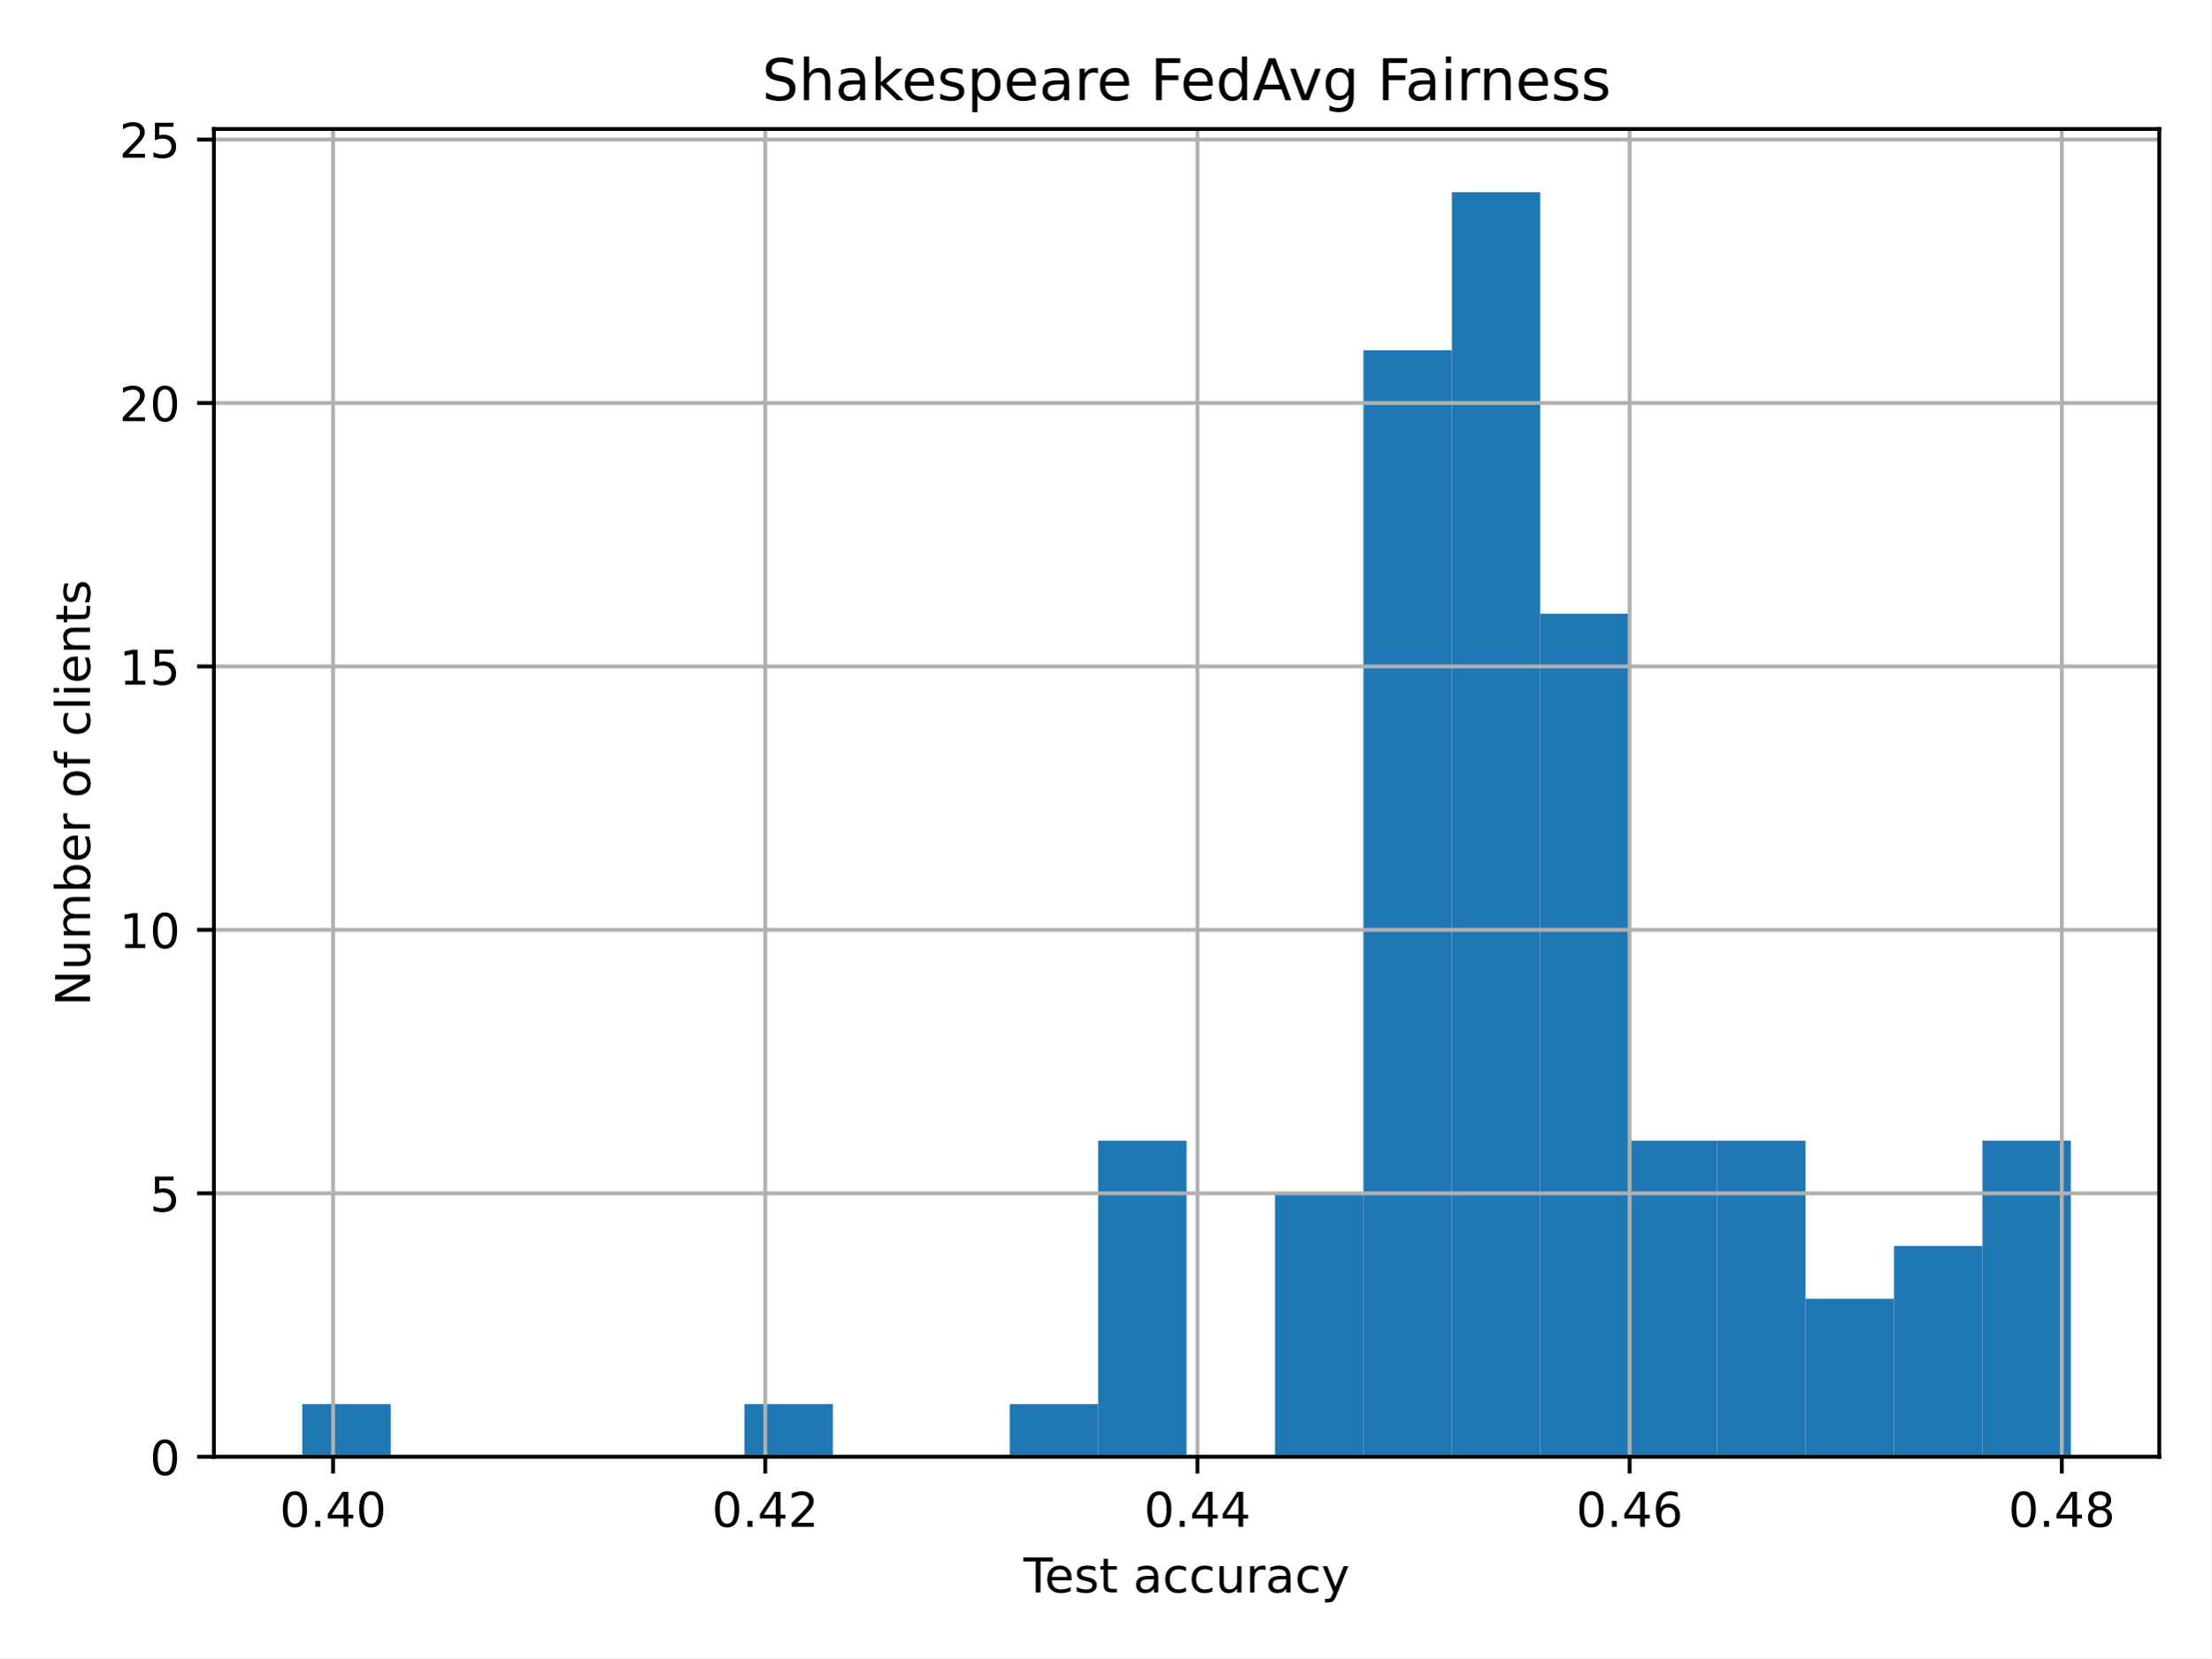
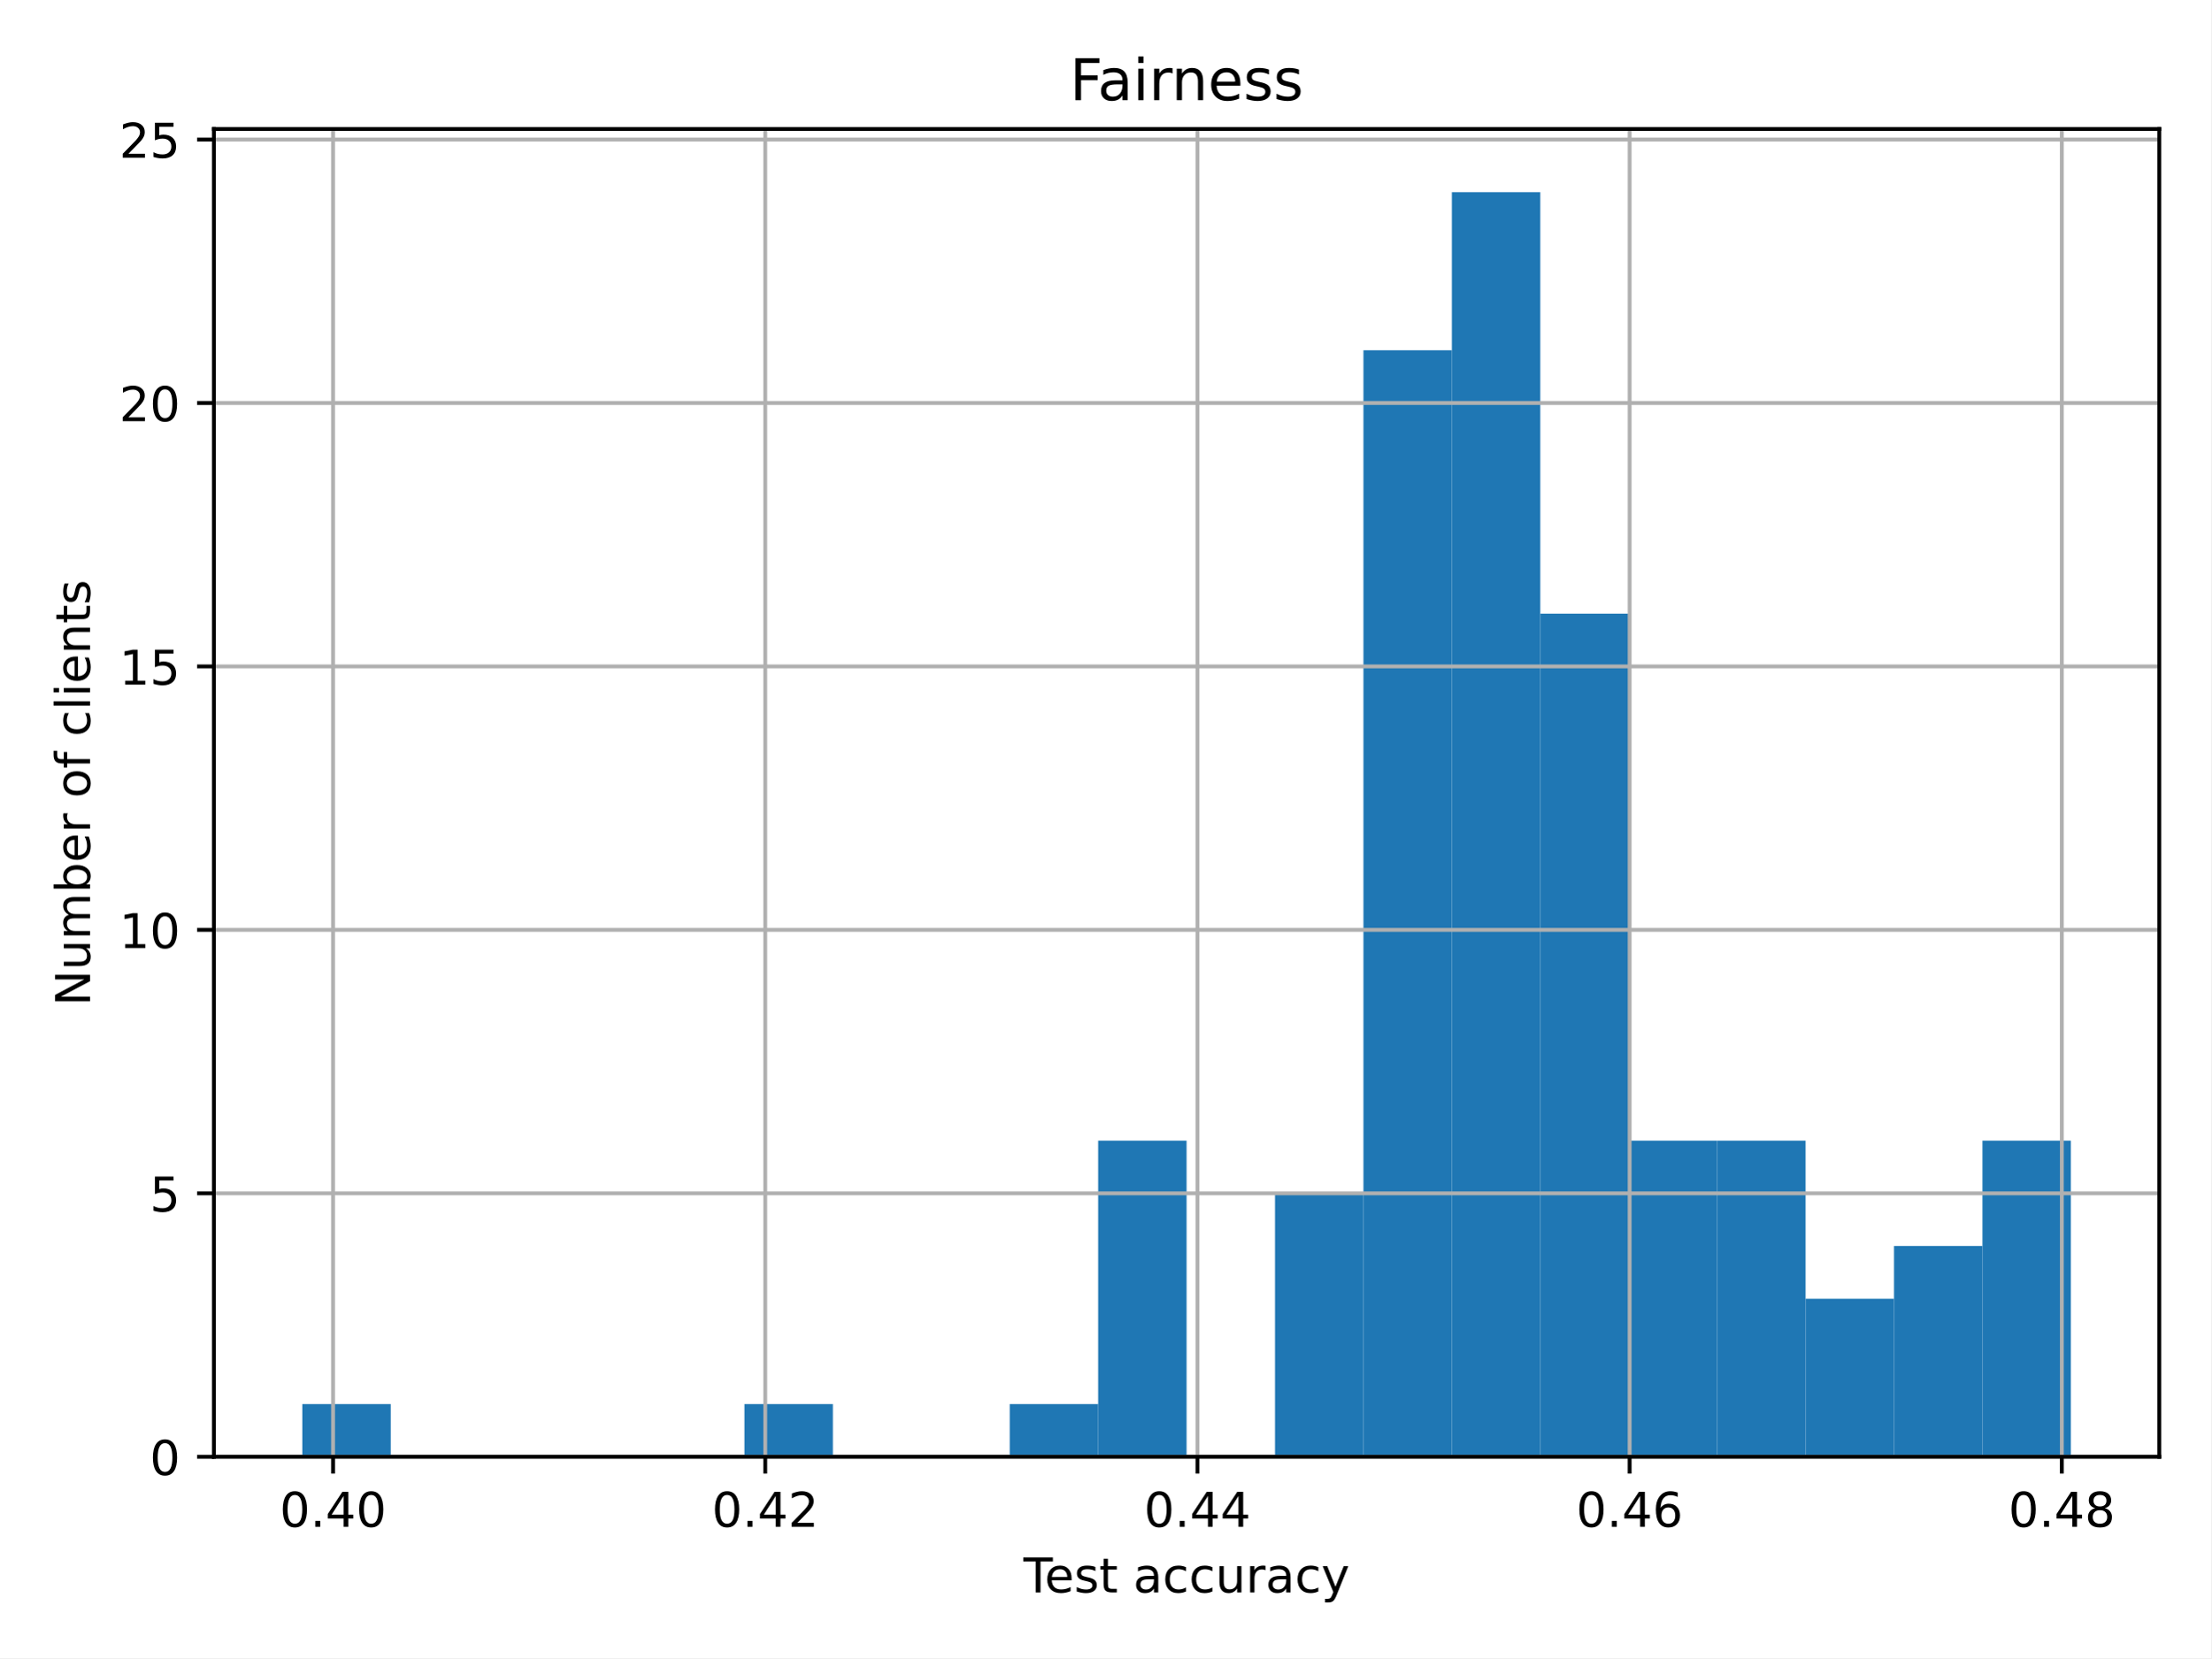
<svg xmlns="http://www.w3.org/2000/svg" xmlns:xlink="http://www.w3.org/1999/xlink" height="345.6pt" version="1.1" viewBox="0 0 460.8 345.6" width="460.8pt">
  <defs>
    <style type="text/css">*{stroke-linecap:butt;stroke-linejoin:round;}</style>
  </defs>
  <g id="figure_1">
    <g id="patch_1">
      <path d="M 0 345.6  L 460.8 345.6  L 460.8 0  L 0 0  z " style="fill:#ffffff;" />
    </g>
    <g id="axes_1">
      <g id="patch_2">
        <path d="M 44.57 303.64  L 450 303.64  L 450 26.88  L 44.57 26.88  z " style="fill:#ffffff;" />
      </g>
      <g id="patch_3">
-         <path clip-path="url(#pf6b33b052a)" d="M 62.999 303.64  L 81.427 303.64  L 81.427 292.657  L 62.999 292.657  z " style="fill:#1f77b4;" />
+         <path clip-path="url(#pdcdf1c7d92)" d="M 62.999 303.64  L 81.427 303.64  L 81.427 292.657  L 62.999 292.657  z " style="fill:#1f77b4;" />
      </g>
      <g id="patch_4">
-         <path clip-path="url(#pf6b33b052a)" d="M 81.427 303.64  L 99.856 303.64  L 99.856 303.64  L 81.427 303.64  z " style="fill:#1f77b4;" />
+         <path clip-path="url(#pdcdf1c7d92)" d="M 81.427 303.64  L 99.856 303.64  L 99.856 303.64  L 81.427 303.64  z " style="fill:#1f77b4;" />
      </g>
      <g id="patch_5">
-         <path clip-path="url(#pf6b33b052a)" d="M 99.856 303.64  L 118.285 303.64  L 118.285 303.64  L 99.856 303.64  z " style="fill:#1f77b4;" />
+         <path clip-path="url(#pdcdf1c7d92)" d="M 99.856 303.64  L 118.285 303.64  L 118.285 303.64  L 99.856 303.64  z " style="fill:#1f77b4;" />
      </g>
      <g id="patch_6">
-         <path clip-path="url(#pf6b33b052a)" d="M 118.285 303.64  L 136.713 303.64  L 136.713 303.64  L 118.285 303.64  z " style="fill:#1f77b4;" />
+         <path clip-path="url(#pdcdf1c7d92)" d="M 118.285 303.64  L 136.713 303.64  L 136.713 303.64  L 118.285 303.64  z " style="fill:#1f77b4;" />
      </g>
      <g id="patch_7">
-         <path clip-path="url(#pf6b33b052a)" d="M 136.713 303.64  L 155.142 303.64  L 155.142 303.64  L 136.713 303.64  z " style="fill:#1f77b4;" />
+         <path clip-path="url(#pdcdf1c7d92)" d="M 136.713 303.64  L 155.142 303.64  L 155.142 303.64  L 136.713 303.64  z " style="fill:#1f77b4;" />
      </g>
      <g id="patch_8">
-         <path clip-path="url(#pf6b33b052a)" d="M 155.142 303.64  L 173.57 303.64  L 173.57 292.657  L 155.142 292.657  z " style="fill:#1f77b4;" />
+         <path clip-path="url(#pdcdf1c7d92)" d="M 155.142 303.64  L 173.57 303.64  L 173.57 292.657  L 155.142 292.657  z " style="fill:#1f77b4;" />
      </g>
      <g id="patch_9">
-         <path clip-path="url(#pf6b33b052a)" d="M 173.57 303.64  L 191.999 303.64  L 191.999 303.64  L 173.57 303.64  z " style="fill:#1f77b4;" />
+         <path clip-path="url(#pdcdf1c7d92)" d="M 173.57 303.64  L 191.999 303.64  L 191.999 303.64  L 173.57 303.64  z " style="fill:#1f77b4;" />
      </g>
      <g id="patch_10">
-         <path clip-path="url(#pf6b33b052a)" d="M 191.999 303.64  L 210.428 303.64  L 210.428 303.64  L 191.999 303.64  z " style="fill:#1f77b4;" />
+         <path clip-path="url(#pdcdf1c7d92)" d="M 191.999 303.64  L 210.428 303.64  L 210.428 303.64  L 191.999 303.64  z " style="fill:#1f77b4;" />
      </g>
      <g id="patch_11">
-         <path clip-path="url(#pf6b33b052a)" d="M 210.428 303.64  L 228.856 303.64  L 228.856 292.657  L 210.428 292.657  z " style="fill:#1f77b4;" />
+         <path clip-path="url(#pdcdf1c7d92)" d="M 210.428 303.64  L 228.856 303.64  L 228.856 292.657  L 210.428 292.657  z " style="fill:#1f77b4;" />
      </g>
      <g id="patch_12">
-         <path clip-path="url(#pf6b33b052a)" d="M 228.856 303.64  L 247.285 303.64  L 247.285 237.745  L 228.856 237.745  z " style="fill:#1f77b4;" />
+         <path clip-path="url(#pdcdf1c7d92)" d="M 228.856 303.64  L 247.285 303.64  L 247.285 237.745  L 228.856 237.745  z " style="fill:#1f77b4;" />
      </g>
      <g id="patch_13">
-         <path clip-path="url(#pf6b33b052a)" d="M 247.285 303.64  L 265.714 303.64  L 265.714 303.64  L 247.285 303.64  z " style="fill:#1f77b4;" />
+         <path clip-path="url(#pdcdf1c7d92)" d="M 247.285 303.64  L 265.714 303.64  L 265.714 303.64  L 247.285 303.64  z " style="fill:#1f77b4;" />
      </g>
      <g id="patch_14">
-         <path clip-path="url(#pf6b33b052a)" d="M 265.714 303.64  L 284.142 303.64  L 284.142 248.727  L 265.714 248.727  z " style="fill:#1f77b4;" />
+         <path clip-path="url(#pdcdf1c7d92)" d="M 265.714 303.64  L 284.142 303.64  L 284.142 248.727  L 265.714 248.727  z " style="fill:#1f77b4;" />
      </g>
      <g id="patch_15">
-         <path clip-path="url(#pf6b33b052a)" d="M 284.142 303.64  L 302.571 303.64  L 302.571 73.007  L 284.142 73.007  z " style="fill:#1f77b4;" />
+         <path clip-path="url(#pdcdf1c7d92)" d="M 284.142 303.64  L 302.571 303.64  L 302.571 73.007  L 284.142 73.007  z " style="fill:#1f77b4;" />
      </g>
      <g id="patch_16">
-         <path clip-path="url(#pf6b33b052a)" d="M 302.571 303.64  L 321 303.64  L 321 40.059  L 302.571 40.059  z " style="fill:#1f77b4;" />
+         <path clip-path="url(#pdcdf1c7d92)" d="M 302.571 303.64  L 321 303.64  L 321 40.059  L 302.571 40.059  z " style="fill:#1f77b4;" />
      </g>
      <g id="patch_17">
-         <path clip-path="url(#pf6b33b052a)" d="M 321 303.64  L 339.428 303.64  L 339.428 127.919  L 321 127.919  z " style="fill:#1f77b4;" />
+         <path clip-path="url(#pdcdf1c7d92)" d="M 321 303.64  L 339.428 303.64  L 339.428 127.919  L 321 127.919  z " style="fill:#1f77b4;" />
      </g>
      <g id="patch_18">
-         <path clip-path="url(#pf6b33b052a)" d="M 339.428 303.64  L 357.857 303.64  L 357.857 237.745  L 339.428 237.745  z " style="fill:#1f77b4;" />
+         <path clip-path="url(#pdcdf1c7d92)" d="M 339.428 303.64  L 357.857 303.64  L 357.857 237.745  L 339.428 237.745  z " style="fill:#1f77b4;" />
      </g>
      <g id="patch_19">
-         <path clip-path="url(#pf6b33b052a)" d="M 357.857 303.64  L 376.285 303.64  L 376.285 237.745  L 357.857 237.745  z " style="fill:#1f77b4;" />
+         <path clip-path="url(#pdcdf1c7d92)" d="M 357.857 303.64  L 376.285 303.64  L 376.285 237.745  L 357.857 237.745  z " style="fill:#1f77b4;" />
      </g>
      <g id="patch_20">
-         <path clip-path="url(#pf6b33b052a)" d="M 376.285 303.64  L 394.714 303.64  L 394.714 270.692  L 376.285 270.692  z " style="fill:#1f77b4;" />
+         <path clip-path="url(#pdcdf1c7d92)" d="M 376.285 303.64  L 394.714 303.64  L 394.714 270.692  L 376.285 270.692  z " style="fill:#1f77b4;" />
      </g>
      <g id="patch_21">
-         <path clip-path="url(#pf6b33b052a)" d="M 394.714 303.64  L 413.143 303.64  L 413.143 259.71  L 394.714 259.71  z " style="fill:#1f77b4;" />
+         <path clip-path="url(#pdcdf1c7d92)" d="M 394.714 303.64  L 413.143 303.64  L 413.143 259.71  L 394.714 259.71  z " style="fill:#1f77b4;" />
      </g>
      <g id="patch_22">
-         <path clip-path="url(#pf6b33b052a)" d="M 413.143 303.64  L 431.571 303.64  L 431.571 237.745  L 413.143 237.745  z " style="fill:#1f77b4;" />
+         <path clip-path="url(#pdcdf1c7d92)" d="M 413.143 303.64  L 431.571 303.64  L 431.571 237.745  L 413.143 237.745  z " style="fill:#1f77b4;" />
      </g>
      <g id="matplotlib.axis_1">
        <g id="xtick_1">
          <g id="line2d_1">
-             <path clip-path="url(#pf6b33b052a)" d="M 69.409 303.64  L 69.409 26.88  " style="fill:none;stroke:#b0b0b0;stroke-linecap:square;stroke-width:0.8;" />
+             <path clip-path="url(#pdcdf1c7d92)" d="M 69.409 303.64  L 69.409 26.88  " style="fill:none;stroke:#b0b0b0;stroke-linecap:square;stroke-width:0.8;" />
          </g>
          <g id="line2d_2">
            <defs>
-               <path d="M 0 0  L 0 3.5  " id="m979821c038" style="stroke:#000000;stroke-width:0.8;" />
+               <path d="M 0 0  L 0 3.5  " id="m21a8ca172e" style="stroke:#000000;stroke-width:0.8;" />
            </defs>
            <g>
-               <use style="stroke:#000000;stroke-width:0.8;" x="69.409" xlink:href="#m979821c038" y="303.64" />
+               <use style="stroke:#000000;stroke-width:0.8;" x="69.409" xlink:href="#m21a8ca172e" y="303.64" />
            </g>
          </g>
          <g id="text_1">
            <g transform="translate(58.27654 318.2384)scale(0.1 -0.1)">
              <defs>
                <path d="M 2034 4250  Q 1547 4250 1301 3770  Q 1056 3291 1056 2328  Q 1056 1369 1301 889  Q 1547 409 2034 409  Q 2525 409 2770 889  Q 3016 1369 3016 2328  Q 3016 3291 2770 3770  Q 2525 4250 2034 4250  z M 2034 4750  Q 2819 4750 3233 4129  Q 3647 3509 3647 2328  Q 3647 1150 3233 529  Q 2819 -91 2034 -91  Q 1250 -91 836 529  Q 422 1150 422 2328  Q 422 3509 836 4129  Q 1250 4750 2034 4750  z " id="DejaVuSans-30" transform="scale(0.015625)" />
                <path d="M 684 794  L 1344 794  L 1344 0  L 684 0  L 684 794  z " id="DejaVuSans-2e" transform="scale(0.015625)" />
                <path d="M 2419 4116  L 825 1625  L 2419 1625  L 2419 4116  z M 2253 4666  L 3047 4666  L 3047 1625  L 3713 1625  L 3713 1100  L 3047 1100  L 3047 0  L 2419 0  L 2419 1100  L 313 1100  L 313 1709  L 2253 4666  z " id="DejaVuSans-34" transform="scale(0.015625)" />
              </defs>
              <use xlink:href="#DejaVuSans-30" />
              <use x="63.623" xlink:href="#DejaVuSans-2e" />
              <use x="95.41" xlink:href="#DejaVuSans-34" />
              <use x="159.033" xlink:href="#DejaVuSans-30" />
            </g>
          </g>
        </g>
        <g id="xtick_2">
          <g id="line2d_3">
-             <path clip-path="url(#pf6b33b052a)" d="M 159.48 303.64  L 159.48 26.88  " style="fill:none;stroke:#b0b0b0;stroke-linecap:square;stroke-width:0.8;" />
+             <path clip-path="url(#pdcdf1c7d92)" d="M 159.48 303.64  L 159.48 26.88  " style="fill:none;stroke:#b0b0b0;stroke-linecap:square;stroke-width:0.8;" />
          </g>
          <g id="line2d_4">
            <g>
-               <use style="stroke:#000000;stroke-width:0.8;" x="159.48" xlink:href="#m979821c038" y="303.64" />
+               <use style="stroke:#000000;stroke-width:0.8;" x="159.48" xlink:href="#m21a8ca172e" y="303.64" />
            </g>
          </g>
          <g id="text_2">
            <g transform="translate(148.3471 318.2384)scale(0.1 -0.1)">
              <defs>
                <path d="M 1228 531  L 3431 531  L 3431 0  L 469 0  L 469 531  Q 828 903 1448 1529  Q 2069 2156 2228 2338  Q 2531 2678 2651 2914  Q 2772 3150 2772 3378  Q 2772 3750 2511 3984  Q 2250 4219 1831 4219  Q 1534 4219 1204 4116  Q 875 4013 500 3803  L 500 4441  Q 881 4594 1212 4672  Q 1544 4750 1819 4750  Q 2544 4750 2975 4387  Q 3406 4025 3406 3419  Q 3406 3131 3298 2873  Q 3191 2616 2906 2266  Q 2828 2175 2409 1742  Q 1991 1309 1228 531  z " id="DejaVuSans-32" transform="scale(0.015625)" />
              </defs>
              <use xlink:href="#DejaVuSans-30" />
              <use x="63.623" xlink:href="#DejaVuSans-2e" />
              <use x="95.41" xlink:href="#DejaVuSans-34" />
              <use x="159.033" xlink:href="#DejaVuSans-32" />
            </g>
          </g>
        </g>
        <g id="xtick_3">
          <g id="line2d_5">
-             <path clip-path="url(#pf6b33b052a)" d="M 249.551 303.64  L 249.551 26.88  " style="fill:none;stroke:#b0b0b0;stroke-linecap:square;stroke-width:0.8;" />
+             <path clip-path="url(#pdcdf1c7d92)" d="M 249.551 303.64  L 249.551 26.88  " style="fill:none;stroke:#b0b0b0;stroke-linecap:square;stroke-width:0.8;" />
          </g>
          <g id="line2d_6">
            <g>
-               <use style="stroke:#000000;stroke-width:0.8;" x="249.551" xlink:href="#m979821c038" y="303.64" />
+               <use style="stroke:#000000;stroke-width:0.8;" x="249.551" xlink:href="#m21a8ca172e" y="303.64" />
            </g>
          </g>
          <g id="text_3">
            <g transform="translate(238.4177 318.2384)scale(0.1 -0.1)">
              <use xlink:href="#DejaVuSans-30" />
              <use x="63.623" xlink:href="#DejaVuSans-2e" />
              <use x="95.41" xlink:href="#DejaVuSans-34" />
              <use x="159.033" xlink:href="#DejaVuSans-34" />
            </g>
          </g>
        </g>
        <g id="xtick_4">
          <g id="line2d_7">
-             <path clip-path="url(#pf6b33b052a)" d="M 339.621 303.64  L 339.621 26.88  " style="fill:none;stroke:#b0b0b0;stroke-linecap:square;stroke-width:0.8;" />
+             <path clip-path="url(#pdcdf1c7d92)" d="M 339.621 303.64  L 339.621 26.88  " style="fill:none;stroke:#b0b0b0;stroke-linecap:square;stroke-width:0.8;" />
          </g>
          <g id="line2d_8">
            <g>
-               <use style="stroke:#000000;stroke-width:0.8;" x="339.621" xlink:href="#m979821c038" y="303.64" />
+               <use style="stroke:#000000;stroke-width:0.8;" x="339.621" xlink:href="#m21a8ca172e" y="303.64" />
            </g>
          </g>
          <g id="text_4">
            <g transform="translate(328.4883 318.2384)scale(0.1 -0.1)">
              <defs>
                <path d="M 2113 2584  Q 1688 2584 1439 2293  Q 1191 2003 1191 1497  Q 1191 994 1439 701  Q 1688 409 2113 409  Q 2538 409 2786 701  Q 3034 994 3034 1497  Q 3034 2003 2786 2293  Q 2538 2584 2113 2584  z M 3366 4563  L 3366 3988  Q 3128 4100 2886 4159  Q 2644 4219 2406 4219  Q 1781 4219 1451 3797  Q 1122 3375 1075 2522  Q 1259 2794 1537 2939  Q 1816 3084 2150 3084  Q 2853 3084 3261 2657  Q 3669 2231 3669 1497  Q 3669 778 3244 343  Q 2819 -91 2113 -91  Q 1303 -91 875 529  Q 447 1150 447 2328  Q 447 3434 972 4092  Q 1497 4750 2381 4750  Q 2619 4750 2861 4703  Q 3103 4656 3366 4563  z " id="DejaVuSans-36" transform="scale(0.015625)" />
              </defs>
              <use xlink:href="#DejaVuSans-30" />
              <use x="63.623" xlink:href="#DejaVuSans-2e" />
              <use x="95.41" xlink:href="#DejaVuSans-34" />
              <use x="159.033" xlink:href="#DejaVuSans-36" />
            </g>
          </g>
        </g>
        <g id="xtick_5">
          <g id="line2d_9">
-             <path clip-path="url(#pf6b33b052a)" d="M 429.692 303.64  L 429.692 26.88  " style="fill:none;stroke:#b0b0b0;stroke-linecap:square;stroke-width:0.8;" />
+             <path clip-path="url(#pdcdf1c7d92)" d="M 429.692 303.64  L 429.692 26.88  " style="fill:none;stroke:#b0b0b0;stroke-linecap:square;stroke-width:0.8;" />
          </g>
          <g id="line2d_10">
            <g>
-               <use style="stroke:#000000;stroke-width:0.8;" x="429.692" xlink:href="#m979821c038" y="303.64" />
+               <use style="stroke:#000000;stroke-width:0.8;" x="429.692" xlink:href="#m21a8ca172e" y="303.64" />
            </g>
          </g>
          <g id="text_5">
            <g transform="translate(418.5589 318.2384)scale(0.1 -0.1)">
              <defs>
                <path d="M 2034 2216  Q 1584 2216 1326 1975  Q 1069 1734 1069 1313  Q 1069 891 1326 650  Q 1584 409 2034 409  Q 2484 409 2743 651  Q 3003 894 3003 1313  Q 3003 1734 2745 1975  Q 2488 2216 2034 2216  z M 1403 2484  Q 997 2584 770 2862  Q 544 3141 544 3541  Q 544 4100 942 4425  Q 1341 4750 2034 4750  Q 2731 4750 3128 4425  Q 3525 4100 3525 3541  Q 3525 3141 3298 2862  Q 3072 2584 2669 2484  Q 3125 2378 3379 2068  Q 3634 1759 3634 1313  Q 3634 634 3220 271  Q 2806 -91 2034 -91  Q 1263 -91 848 271  Q 434 634 434 1313  Q 434 1759 690 2068  Q 947 2378 1403 2484  z M 1172 3481  Q 1172 3119 1398 2916  Q 1625 2713 2034 2713  Q 2441 2713 2670 2916  Q 2900 3119 2900 3481  Q 2900 3844 2670 4047  Q 2441 4250 2034 4250  Q 1625 4250 1398 4047  Q 1172 3844 1172 3481  z " id="DejaVuSans-38" transform="scale(0.015625)" />
              </defs>
              <use xlink:href="#DejaVuSans-30" />
              <use x="63.623" xlink:href="#DejaVuSans-2e" />
              <use x="95.41" xlink:href="#DejaVuSans-34" />
              <use x="159.033" xlink:href="#DejaVuSans-38" />
            </g>
          </g>
        </g>
        <g id="text_6">
          <g transform="translate(213.2912 331.9166)scale(0.1 -0.1)">
            <defs>
              <path d="M -19 4666  L 3928 4666  L 3928 4134  L 2272 4134  L 2272 0  L 1638 0  L 1638 4134  L -19 4134  L -19 4666  z " id="DejaVuSans-54" transform="scale(0.015625)" />
              <path d="M 3597 1894  L 3597 1613  L 953 1613  Q 991 1019 1311 708  Q 1631 397 2203 397  Q 2534 397 2845 478  Q 3156 559 3463 722  L 3463 178  Q 3153 47 2828 -22  Q 2503 -91 2169 -91  Q 1331 -91 842 396  Q 353 884 353 1716  Q 353 2575 817 3079  Q 1281 3584 2069 3584  Q 2775 3584 3186 3129  Q 3597 2675 3597 1894  z M 3022 2063  Q 3016 2534 2758 2815  Q 2500 3097 2075 3097  Q 1594 3097 1305 2825  Q 1016 2553 972 2059  L 3022 2063  z " id="DejaVuSans-65" transform="scale(0.015625)" />
              <path d="M 2834 3397  L 2834 2853  Q 2591 2978 2328 3040  Q 2066 3103 1784 3103  Q 1356 3103 1142 2972  Q 928 2841 928 2578  Q 928 2378 1081 2264  Q 1234 2150 1697 2047  L 1894 2003  Q 2506 1872 2764 1633  Q 3022 1394 3022 966  Q 3022 478 2636 193  Q 2250 -91 1575 -91  Q 1294 -91 989 -36  Q 684 19 347 128  L 347 722  Q 666 556 975 473  Q 1284 391 1588 391  Q 1994 391 2212 530  Q 2431 669 2431 922  Q 2431 1156 2273 1281  Q 2116 1406 1581 1522  L 1381 1569  Q 847 1681 609 1914  Q 372 2147 372 2553  Q 372 3047 722 3315  Q 1072 3584 1716 3584  Q 2034 3584 2315 3537  Q 2597 3491 2834 3397  z " id="DejaVuSans-73" transform="scale(0.015625)" />
              <path d="M 1172 4494  L 1172 3500  L 2356 3500  L 2356 3053  L 1172 3053  L 1172 1153  Q 1172 725 1289 603  Q 1406 481 1766 481  L 2356 481  L 2356 0  L 1766 0  Q 1100 0 847 248  Q 594 497 594 1153  L 594 3053  L 172 3053  L 172 3500  L 594 3500  L 594 4494  L 1172 4494  z " id="DejaVuSans-74" transform="scale(0.015625)" />
              <path id="DejaVuSans-20" transform="scale(0.015625)" />
              <path d="M 2194 1759  Q 1497 1759 1228 1600  Q 959 1441 959 1056  Q 959 750 1161 570  Q 1363 391 1709 391  Q 2188 391 2477 730  Q 2766 1069 2766 1631  L 2766 1759  L 2194 1759  z M 3341 1997  L 3341 0  L 2766 0  L 2766 531  Q 2569 213 2275 61  Q 1981 -91 1556 -91  Q 1019 -91 701 211  Q 384 513 384 1019  Q 384 1609 779 1909  Q 1175 2209 1959 2209  L 2766 2209  L 2766 2266  Q 2766 2663 2505 2880  Q 2244 3097 1772 3097  Q 1472 3097 1187 3025  Q 903 2953 641 2809  L 641 3341  Q 956 3463 1253 3523  Q 1550 3584 1831 3584  Q 2591 3584 2966 3190  Q 3341 2797 3341 1997  z " id="DejaVuSans-61" transform="scale(0.015625)" />
              <path d="M 3122 3366  L 3122 2828  Q 2878 2963 2633 3030  Q 2388 3097 2138 3097  Q 1578 3097 1268 2742  Q 959 2388 959 1747  Q 959 1106 1268 751  Q 1578 397 2138 397  Q 2388 397 2633 464  Q 2878 531 3122 666  L 3122 134  Q 2881 22 2623 -34  Q 2366 -91 2075 -91  Q 1284 -91 818 406  Q 353 903 353 1747  Q 353 2603 823 3093  Q 1294 3584 2113 3584  Q 2378 3584 2631 3529  Q 2884 3475 3122 3366  z " id="DejaVuSans-63" transform="scale(0.015625)" />
              <path d="M 544 1381  L 544 3500  L 1119 3500  L 1119 1403  Q 1119 906 1312 657  Q 1506 409 1894 409  Q 2359 409 2629 706  Q 2900 1003 2900 1516  L 2900 3500  L 3475 3500  L 3475 0  L 2900 0  L 2900 538  Q 2691 219 2414 64  Q 2138 -91 1772 -91  Q 1169 -91 856 284  Q 544 659 544 1381  z M 1991 3584  L 1991 3584  z " id="DejaVuSans-75" transform="scale(0.015625)" />
              <path d="M 2631 2963  Q 2534 3019 2420 3045  Q 2306 3072 2169 3072  Q 1681 3072 1420 2755  Q 1159 2438 1159 1844  L 1159 0  L 581 0  L 581 3500  L 1159 3500  L 1159 2956  Q 1341 3275 1631 3429  Q 1922 3584 2338 3584  Q 2397 3584 2469 3576  Q 2541 3569 2628 3553  L 2631 2963  z " id="DejaVuSans-72" transform="scale(0.015625)" />
              <path d="M 2059 -325  Q 1816 -950 1584 -1140  Q 1353 -1331 966 -1331  L 506 -1331  L 506 -850  L 844 -850  Q 1081 -850 1212 -737  Q 1344 -625 1503 -206  L 1606 56  L 191 3500  L 800 3500  L 1894 763  L 2988 3500  L 3597 3500  L 2059 -325  z " id="DejaVuSans-79" transform="scale(0.015625)" />
            </defs>
            <use xlink:href="#DejaVuSans-54" />
            <use x="44.084" xlink:href="#DejaVuSans-65" />
            <use x="105.607" xlink:href="#DejaVuSans-73" />
            <use x="157.707" xlink:href="#DejaVuSans-74" />
            <use x="196.916" xlink:href="#DejaVuSans-20" />
            <use x="228.703" xlink:href="#DejaVuSans-61" />
            <use x="289.982" xlink:href="#DejaVuSans-63" />
            <use x="344.963" xlink:href="#DejaVuSans-63" />
            <use x="399.943" xlink:href="#DejaVuSans-75" />
            <use x="463.322" xlink:href="#DejaVuSans-72" />
            <use x="504.436" xlink:href="#DejaVuSans-61" />
            <use x="565.715" xlink:href="#DejaVuSans-63" />
            <use x="620.695" xlink:href="#DejaVuSans-79" />
          </g>
        </g>
      </g>
      <g id="matplotlib.axis_2">
        <g id="ytick_1">
          <g id="line2d_11">
-             <path clip-path="url(#pf6b33b052a)" d="M 44.57 303.64  L 450 303.64  " style="fill:none;stroke:#b0b0b0;stroke-linecap:square;stroke-width:0.8;" />
+             <path clip-path="url(#pdcdf1c7d92)" d="M 44.57 303.64  L 450 303.64  " style="fill:none;stroke:#b0b0b0;stroke-linecap:square;stroke-width:0.8;" />
          </g>
          <g id="line2d_12">
            <defs>
-               <path d="M 0 0  L -3.5 0  " id="m3a29158375" style="stroke:#000000;stroke-width:0.8;" />
+               <path d="M 0 0  L -3.5 0  " id="m91573b43d1" style="stroke:#000000;stroke-width:0.8;" />
            </defs>
            <g>
-               <use style="stroke:#000000;stroke-width:0.8;" x="44.57" xlink:href="#m3a29158375" y="303.64" />
+               <use style="stroke:#000000;stroke-width:0.8;" x="44.57" xlink:href="#m91573b43d1" y="303.64" />
            </g>
          </g>
          <g id="text_7">
            <g transform="translate(31.2075 307.4392)scale(0.1 -0.1)">
              <use xlink:href="#DejaVuSans-30" />
            </g>
          </g>
        </g>
        <g id="ytick_2">
          <g id="line2d_13">
-             <path clip-path="url(#pf6b33b052a)" d="M 44.57 248.727  L 450 248.727  " style="fill:none;stroke:#b0b0b0;stroke-linecap:square;stroke-width:0.8;" />
+             <path clip-path="url(#pdcdf1c7d92)" d="M 44.57 248.727  L 450 248.727  " style="fill:none;stroke:#b0b0b0;stroke-linecap:square;stroke-width:0.8;" />
          </g>
          <g id="line2d_14">
            <g>
-               <use style="stroke:#000000;stroke-width:0.8;" x="44.57" xlink:href="#m3a29158375" y="248.727" />
+               <use style="stroke:#000000;stroke-width:0.8;" x="44.57" xlink:href="#m91573b43d1" y="248.727" />
            </g>
          </g>
          <g id="text_8">
            <g transform="translate(31.2075 252.5265)scale(0.1 -0.1)">
              <defs>
                <path d="M 691 4666  L 3169 4666  L 3169 4134  L 1269 4134  L 1269 2991  Q 1406 3038 1543 3061  Q 1681 3084 1819 3084  Q 2600 3084 3056 2656  Q 3513 2228 3513 1497  Q 3513 744 3044 326  Q 2575 -91 1722 -91  Q 1428 -91 1123 -41  Q 819 9 494 109  L 494 744  Q 775 591 1075 516  Q 1375 441 1709 441  Q 2250 441 2565 725  Q 2881 1009 2881 1497  Q 2881 1984 2565 2268  Q 2250 2553 1709 2553  Q 1456 2553 1204 2497  Q 953 2441 691 2322  L 691 4666  z " id="DejaVuSans-35" transform="scale(0.015625)" />
              </defs>
              <use xlink:href="#DejaVuSans-35" />
            </g>
          </g>
        </g>
        <g id="ytick_3">
          <g id="line2d_15">
-             <path clip-path="url(#pf6b33b052a)" d="M 44.57 193.815  L 450 193.815  " style="fill:none;stroke:#b0b0b0;stroke-linecap:square;stroke-width:0.8;" />
+             <path clip-path="url(#pdcdf1c7d92)" d="M 44.57 193.815  L 450 193.815  " style="fill:none;stroke:#b0b0b0;stroke-linecap:square;stroke-width:0.8;" />
          </g>
          <g id="line2d_16">
            <g>
-               <use style="stroke:#000000;stroke-width:0.8;" x="44.57" xlink:href="#m3a29158375" y="193.815" />
+               <use style="stroke:#000000;stroke-width:0.8;" x="44.57" xlink:href="#m91573b43d1" y="193.815" />
            </g>
          </g>
          <g id="text_9">
            <g transform="translate(24.845 197.6138)scale(0.1 -0.1)">
              <defs>
                <path d="M 794 531  L 1825 531  L 1825 4091  L 703 3866  L 703 4441  L 1819 4666  L 2450 4666  L 2450 531  L 3481 531  L 3481 0  L 794 0  L 794 531  z " id="DejaVuSans-31" transform="scale(0.015625)" />
              </defs>
              <use xlink:href="#DejaVuSans-31" />
              <use x="63.623" xlink:href="#DejaVuSans-30" />
            </g>
          </g>
        </g>
        <g id="ytick_4">
          <g id="line2d_17">
-             <path clip-path="url(#pf6b33b052a)" d="M 44.57 138.902  L 450 138.902  " style="fill:none;stroke:#b0b0b0;stroke-linecap:square;stroke-width:0.8;" />
+             <path clip-path="url(#pdcdf1c7d92)" d="M 44.57 138.902  L 450 138.902  " style="fill:none;stroke:#b0b0b0;stroke-linecap:square;stroke-width:0.8;" />
          </g>
          <g id="line2d_18">
            <g>
-               <use style="stroke:#000000;stroke-width:0.8;" x="44.57" xlink:href="#m3a29158375" y="138.902" />
+               <use style="stroke:#000000;stroke-width:0.8;" x="44.57" xlink:href="#m91573b43d1" y="138.902" />
            </g>
          </g>
          <g id="text_10">
            <g transform="translate(24.845 142.7011)scale(0.1 -0.1)">
              <use xlink:href="#DejaVuSans-31" />
              <use x="63.623" xlink:href="#DejaVuSans-35" />
            </g>
          </g>
        </g>
        <g id="ytick_5">
          <g id="line2d_19">
-             <path clip-path="url(#pf6b33b052a)" d="M 44.57 83.989  L 450 83.989  " style="fill:none;stroke:#b0b0b0;stroke-linecap:square;stroke-width:0.8;" />
+             <path clip-path="url(#pdcdf1c7d92)" d="M 44.57 83.989  L 450 83.989  " style="fill:none;stroke:#b0b0b0;stroke-linecap:square;stroke-width:0.8;" />
          </g>
          <g id="line2d_20">
            <g>
-               <use style="stroke:#000000;stroke-width:0.8;" x="44.57" xlink:href="#m3a29158375" y="83.989" />
+               <use style="stroke:#000000;stroke-width:0.8;" x="44.57" xlink:href="#m91573b43d1" y="83.989" />
            </g>
          </g>
          <g id="text_11">
            <g transform="translate(24.845 87.78843)scale(0.1 -0.1)">
              <use xlink:href="#DejaVuSans-32" />
              <use x="63.623" xlink:href="#DejaVuSans-30" />
            </g>
          </g>
        </g>
        <g id="ytick_6">
          <g id="line2d_21">
-             <path clip-path="url(#pf6b33b052a)" d="M 44.57 29.077  L 450 29.077  " style="fill:none;stroke:#b0b0b0;stroke-linecap:square;stroke-width:0.8;" />
+             <path clip-path="url(#pdcdf1c7d92)" d="M 44.57 29.077  L 450 29.077  " style="fill:none;stroke:#b0b0b0;stroke-linecap:square;stroke-width:0.8;" />
          </g>
          <g id="line2d_22">
            <g>
-               <use style="stroke:#000000;stroke-width:0.8;" x="44.57" xlink:href="#m3a29158375" y="29.077" />
+               <use style="stroke:#000000;stroke-width:0.8;" x="44.57" xlink:href="#m91573b43d1" y="29.077" />
            </g>
          </g>
          <g id="text_12">
            <g transform="translate(24.845 32.87573)scale(0.1 -0.1)">
              <use xlink:href="#DejaVuSans-32" />
              <use x="63.623" xlink:href="#DejaVuSans-35" />
            </g>
          </g>
        </g>
        <g id="text_13">
          <g transform="translate(18.76531 209.6811)rotate(-90)scale(0.1 -0.1)">
            <defs>
              <path d="M 628 4666  L 1478 4666  L 3547 763  L 3547 4666  L 4159 4666  L 4159 0  L 3309 0  L 1241 3903  L 1241 0  L 628 0  L 628 4666  z " id="DejaVuSans-4e" transform="scale(0.015625)" />
              <path d="M 3328 2828  Q 3544 3216 3844 3400  Q 4144 3584 4550 3584  Q 5097 3584 5394 3201  Q 5691 2819 5691 2113  L 5691 0  L 5113 0  L 5113 2094  Q 5113 2597 4934 2840  Q 4756 3084 4391 3084  Q 3944 3084 3684 2787  Q 3425 2491 3425 1978  L 3425 0  L 2847 0  L 2847 2094  Q 2847 2600 2669 2842  Q 2491 3084 2119 3084  Q 1678 3084 1418 2786  Q 1159 2488 1159 1978  L 1159 0  L 581 0  L 581 3500  L 1159 3500  L 1159 2956  Q 1356 3278 1631 3431  Q 1906 3584 2284 3584  Q 2666 3584 2933 3390  Q 3200 3197 3328 2828  z " id="DejaVuSans-6d" transform="scale(0.015625)" />
              <path d="M 3116 1747  Q 3116 2381 2855 2742  Q 2594 3103 2138 3103  Q 1681 3103 1420 2742  Q 1159 2381 1159 1747  Q 1159 1113 1420 752  Q 1681 391 2138 391  Q 2594 391 2855 752  Q 3116 1113 3116 1747  z M 1159 2969  Q 1341 3281 1617 3432  Q 1894 3584 2278 3584  Q 2916 3584 3314 3078  Q 3713 2572 3713 1747  Q 3713 922 3314 415  Q 2916 -91 2278 -91  Q 1894 -91 1617 61  Q 1341 213 1159 525  L 1159 0  L 581 0  L 581 4863  L 1159 4863  L 1159 2969  z " id="DejaVuSans-62" transform="scale(0.015625)" />
              <path d="M 1959 3097  Q 1497 3097 1228 2736  Q 959 2375 959 1747  Q 959 1119 1226 758  Q 1494 397 1959 397  Q 2419 397 2687 759  Q 2956 1122 2956 1747  Q 2956 2369 2687 2733  Q 2419 3097 1959 3097  z M 1959 3584  Q 2709 3584 3137 3096  Q 3566 2609 3566 1747  Q 3566 888 3137 398  Q 2709 -91 1959 -91  Q 1206 -91 779 398  Q 353 888 353 1747  Q 353 2609 779 3096  Q 1206 3584 1959 3584  z " id="DejaVuSans-6f" transform="scale(0.015625)" />
              <path d="M 2375 4863  L 2375 4384  L 1825 4384  Q 1516 4384 1395 4259  Q 1275 4134 1275 3809  L 1275 3500  L 2222 3500  L 2222 3053  L 1275 3053  L 1275 0  L 697 0  L 697 3053  L 147 3053  L 147 3500  L 697 3500  L 697 3744  Q 697 4328 969 4595  Q 1241 4863 1831 4863  L 2375 4863  z " id="DejaVuSans-66" transform="scale(0.015625)" />
              <path d="M 603 4863  L 1178 4863  L 1178 0  L 603 0  L 603 4863  z " id="DejaVuSans-6c" transform="scale(0.015625)" />
              <path d="M 603 3500  L 1178 3500  L 1178 0  L 603 0  L 603 3500  z M 603 4863  L 1178 4863  L 1178 4134  L 603 4134  L 603 4863  z " id="DejaVuSans-69" transform="scale(0.015625)" />
              <path d="M 3513 2113  L 3513 0  L 2938 0  L 2938 2094  Q 2938 2591 2744 2837  Q 2550 3084 2163 3084  Q 1697 3084 1428 2787  Q 1159 2491 1159 1978  L 1159 0  L 581 0  L 581 3500  L 1159 3500  L 1159 2956  Q 1366 3272 1645 3428  Q 1925 3584 2291 3584  Q 2894 3584 3203 3211  Q 3513 2838 3513 2113  z " id="DejaVuSans-6e" transform="scale(0.015625)" />
            </defs>
            <use xlink:href="#DejaVuSans-4e" />
            <use x="74.805" xlink:href="#DejaVuSans-75" />
            <use x="138.184" xlink:href="#DejaVuSans-6d" />
            <use x="235.596" xlink:href="#DejaVuSans-62" />
            <use x="299.072" xlink:href="#DejaVuSans-65" />
            <use x="360.596" xlink:href="#DejaVuSans-72" />
            <use x="401.709" xlink:href="#DejaVuSans-20" />
            <use x="433.496" xlink:href="#DejaVuSans-6f" />
            <use x="494.678" xlink:href="#DejaVuSans-66" />
            <use x="529.883" xlink:href="#DejaVuSans-20" />
            <use x="561.67" xlink:href="#DejaVuSans-63" />
            <use x="616.65" xlink:href="#DejaVuSans-6c" />
            <use x="644.434" xlink:href="#DejaVuSans-69" />
            <use x="672.217" xlink:href="#DejaVuSans-65" />
            <use x="733.74" xlink:href="#DejaVuSans-6e" />
            <use x="797.119" xlink:href="#DejaVuSans-74" />
            <use x="836.328" xlink:href="#DejaVuSans-73" />
          </g>
        </g>
      </g>
      <g id="patch_23">
        <path d="M 44.57 303.64  L 44.57 26.88  " style="fill:none;stroke:#000000;stroke-linecap:square;stroke-linejoin:miter;stroke-width:0.8;" />
      </g>
      <g id="patch_24">
        <path d="M 450 303.64  L 450 26.88  " style="fill:none;stroke:#000000;stroke-linecap:square;stroke-linejoin:miter;stroke-width:0.8;" />
      </g>
      <g id="patch_25">
        <path d="M 44.57 303.64  L 450 303.64  " style="fill:none;stroke:#000000;stroke-linecap:square;stroke-linejoin:miter;stroke-width:0.8;" />
      </g>
      <g id="patch_26">
        <path d="M 44.57 26.88  L 450 26.88  " style="fill:none;stroke:#000000;stroke-linecap:square;stroke-linejoin:miter;stroke-width:0.8;" />
      </g>
      <g id="text_14">
-         <g transform="translate(158.8187 20.88)scale(0.12 -0.12)">
+         <g transform="translate(222.9306 20.88)scale(0.12 -0.12)">
          <defs>
-             <path d="M 3425 4513  L 3425 3897  Q 3066 4069 2747 4153  Q 2428 4238 2131 4238  Q 1616 4238 1336 4038  Q 1056 3838 1056 3469  Q 1056 3159 1242 3001  Q 1428 2844 1947 2747  L 2328 2669  Q 3034 2534 3370 2195  Q 3706 1856 3706 1288  Q 3706 609 3251 259  Q 2797 -91 1919 -91  Q 1588 -91 1214 -16  Q 841 59 441 206  L 441 856  Q 825 641 1194 531  Q 1563 422 1919 422  Q 2459 422 2753 634  Q 3047 847 3047 1241  Q 3047 1584 2836 1778  Q 2625 1972 2144 2069  L 1759 2144  Q 1053 2284 737 2584  Q 422 2884 422 3419  Q 422 4038 858 4394  Q 1294 4750 2059 4750  Q 2388 4750 2728 4690  Q 3069 4631 3425 4513  z " id="DejaVuSans-53" transform="scale(0.015625)" />
-             <path d="M 3513 2113  L 3513 0  L 2938 0  L 2938 2094  Q 2938 2591 2744 2837  Q 2550 3084 2163 3084  Q 1697 3084 1428 2787  Q 1159 2491 1159 1978  L 1159 0  L 581 0  L 581 4863  L 1159 4863  L 1159 2956  Q 1366 3272 1645 3428  Q 1925 3584 2291 3584  Q 2894 3584 3203 3211  Q 3513 2838 3513 2113  z " id="DejaVuSans-68" transform="scale(0.015625)" />
-             <path d="M 581 4863  L 1159 4863  L 1159 1991  L 2875 3500  L 3609 3500  L 1753 1863  L 3688 0  L 2938 0  L 1159 1709  L 1159 0  L 581 0  L 581 4863  z " id="DejaVuSans-6b" transform="scale(0.015625)" />
-             <path d="M 1159 525  L 1159 -1331  L 581 -1331  L 581 3500  L 1159 3500  L 1159 2969  Q 1341 3281 1617 3432  Q 1894 3584 2278 3584  Q 2916 3584 3314 3078  Q 3713 2572 3713 1747  Q 3713 922 3314 415  Q 2916 -91 2278 -91  Q 1894 -91 1617 61  Q 1341 213 1159 525  z M 3116 1747  Q 3116 2381 2855 2742  Q 2594 3103 2138 3103  Q 1681 3103 1420 2742  Q 1159 2381 1159 1747  Q 1159 1113 1420 752  Q 1681 391 2138 391  Q 2594 391 2855 752  Q 3116 1113 3116 1747  z " id="DejaVuSans-70" transform="scale(0.015625)" />
            <path d="M 628 4666  L 3309 4666  L 3309 4134  L 1259 4134  L 1259 2759  L 3109 2759  L 3109 2228  L 1259 2228  L 1259 0  L 628 0  L 628 4666  z " id="DejaVuSans-46" transform="scale(0.015625)" />
-             <path d="M 2906 2969  L 2906 4863  L 3481 4863  L 3481 0  L 2906 0  L 2906 525  Q 2725 213 2448 61  Q 2172 -91 1784 -91  Q 1150 -91 751 415  Q 353 922 353 1747  Q 353 2572 751 3078  Q 1150 3584 1784 3584  Q 2172 3584 2448 3432  Q 2725 3281 2906 2969  z M 947 1747  Q 947 1113 1208 752  Q 1469 391 1925 391  Q 2381 391 2643 752  Q 2906 1113 2906 1747  Q 2906 2381 2643 2742  Q 2381 3103 1925 3103  Q 1469 3103 1208 2742  Q 947 2381 947 1747  z " id="DejaVuSans-64" transform="scale(0.015625)" />
-             <path d="M 2188 4044  L 1331 1722  L 3047 1722  L 2188 4044  z M 1831 4666  L 2547 4666  L 4325 0  L 3669 0  L 3244 1197  L 1141 1197  L 716 0  L 50 0  L 1831 4666  z " id="DejaVuSans-41" transform="scale(0.015625)" />
-             <path d="M 191 3500  L 800 3500  L 1894 563  L 2988 3500  L 3597 3500  L 2284 0  L 1503 0  L 191 3500  z " id="DejaVuSans-76" transform="scale(0.015625)" />
-             <path d="M 2906 1791  Q 2906 2416 2648 2759  Q 2391 3103 1925 3103  Q 1463 3103 1205 2759  Q 947 2416 947 1791  Q 947 1169 1205 825  Q 1463 481 1925 481  Q 2391 481 2648 825  Q 2906 1169 2906 1791  z M 3481 434  Q 3481 -459 3084 -895  Q 2688 -1331 1869 -1331  Q 1566 -1331 1297 -1286  Q 1028 -1241 775 -1147  L 775 -588  Q 1028 -725 1275 -790  Q 1522 -856 1778 -856  Q 2344 -856 2625 -561  Q 2906 -266 2906 331  L 2906 616  Q 2728 306 2450 153  Q 2172 0 1784 0  Q 1141 0 747 490  Q 353 981 353 1791  Q 353 2603 747 3093  Q 1141 3584 1784 3584  Q 2172 3584 2450 3431  Q 2728 3278 2906 2969  L 2906 3500  L 3481 3500  L 3481 434  z " id="DejaVuSans-67" transform="scale(0.015625)" />
          </defs>
-           <use xlink:href="#DejaVuSans-53" />
-           <use x="63.477" xlink:href="#DejaVuSans-68" />
-           <use x="126.855" xlink:href="#DejaVuSans-61" />
-           <use x="188.135" xlink:href="#DejaVuSans-6b" />
-           <use x="242.42" xlink:href="#DejaVuSans-65" />
-           <use x="303.943" xlink:href="#DejaVuSans-73" />
-           <use x="356.043" xlink:href="#DejaVuSans-70" />
-           <use x="419.52" xlink:href="#DejaVuSans-65" />
-           <use x="481.043" xlink:href="#DejaVuSans-61" />
-           <use x="542.322" xlink:href="#DejaVuSans-72" />
-           <use x="581.186" xlink:href="#DejaVuSans-65" />
-           <use x="642.709" xlink:href="#DejaVuSans-20" />
-           <use x="674.496" xlink:href="#DejaVuSans-46" />
-           <use x="726.516" xlink:href="#DejaVuSans-65" />
-           <use x="788.039" xlink:href="#DejaVuSans-64" />
-           <use x="851.516" xlink:href="#DejaVuSans-41" />
-           <use x="914.049" xlink:href="#DejaVuSans-76" />
-           <use x="973.229" xlink:href="#DejaVuSans-67" />
-           <use x="1036.705" xlink:href="#DejaVuSans-20" />
-           <use x="1068.492" xlink:href="#DejaVuSans-46" />
-           <use x="1116.887" xlink:href="#DejaVuSans-61" />
-           <use x="1178.166" xlink:href="#DejaVuSans-69" />
-           <use x="1205.949" xlink:href="#DejaVuSans-72" />
-           <use x="1245.312" xlink:href="#DejaVuSans-6e" />
-           <use x="1308.691" xlink:href="#DejaVuSans-65" />
-           <use x="1370.215" xlink:href="#DejaVuSans-73" />
-           <use x="1422.314" xlink:href="#DejaVuSans-73" />
+           <use xlink:href="#DejaVuSans-46" />
+           <use x="48.395" xlink:href="#DejaVuSans-61" />
+           <use x="109.674" xlink:href="#DejaVuSans-69" />
+           <use x="137.457" xlink:href="#DejaVuSans-72" />
+           <use x="176.82" xlink:href="#DejaVuSans-6e" />
+           <use x="240.199" xlink:href="#DejaVuSans-65" />
+           <use x="301.723" xlink:href="#DejaVuSans-73" />
+           <use x="353.822" xlink:href="#DejaVuSans-73" />
        </g>
      </g>
    </g>
  </g>
  <defs>
-     <clipPath id="pf6b33b052a">
+     <clipPath id="pdcdf1c7d92">
      <rect height="276.76" width="405.43" x="44.57" y="26.88" />
    </clipPath>
  </defs>
</svg>
